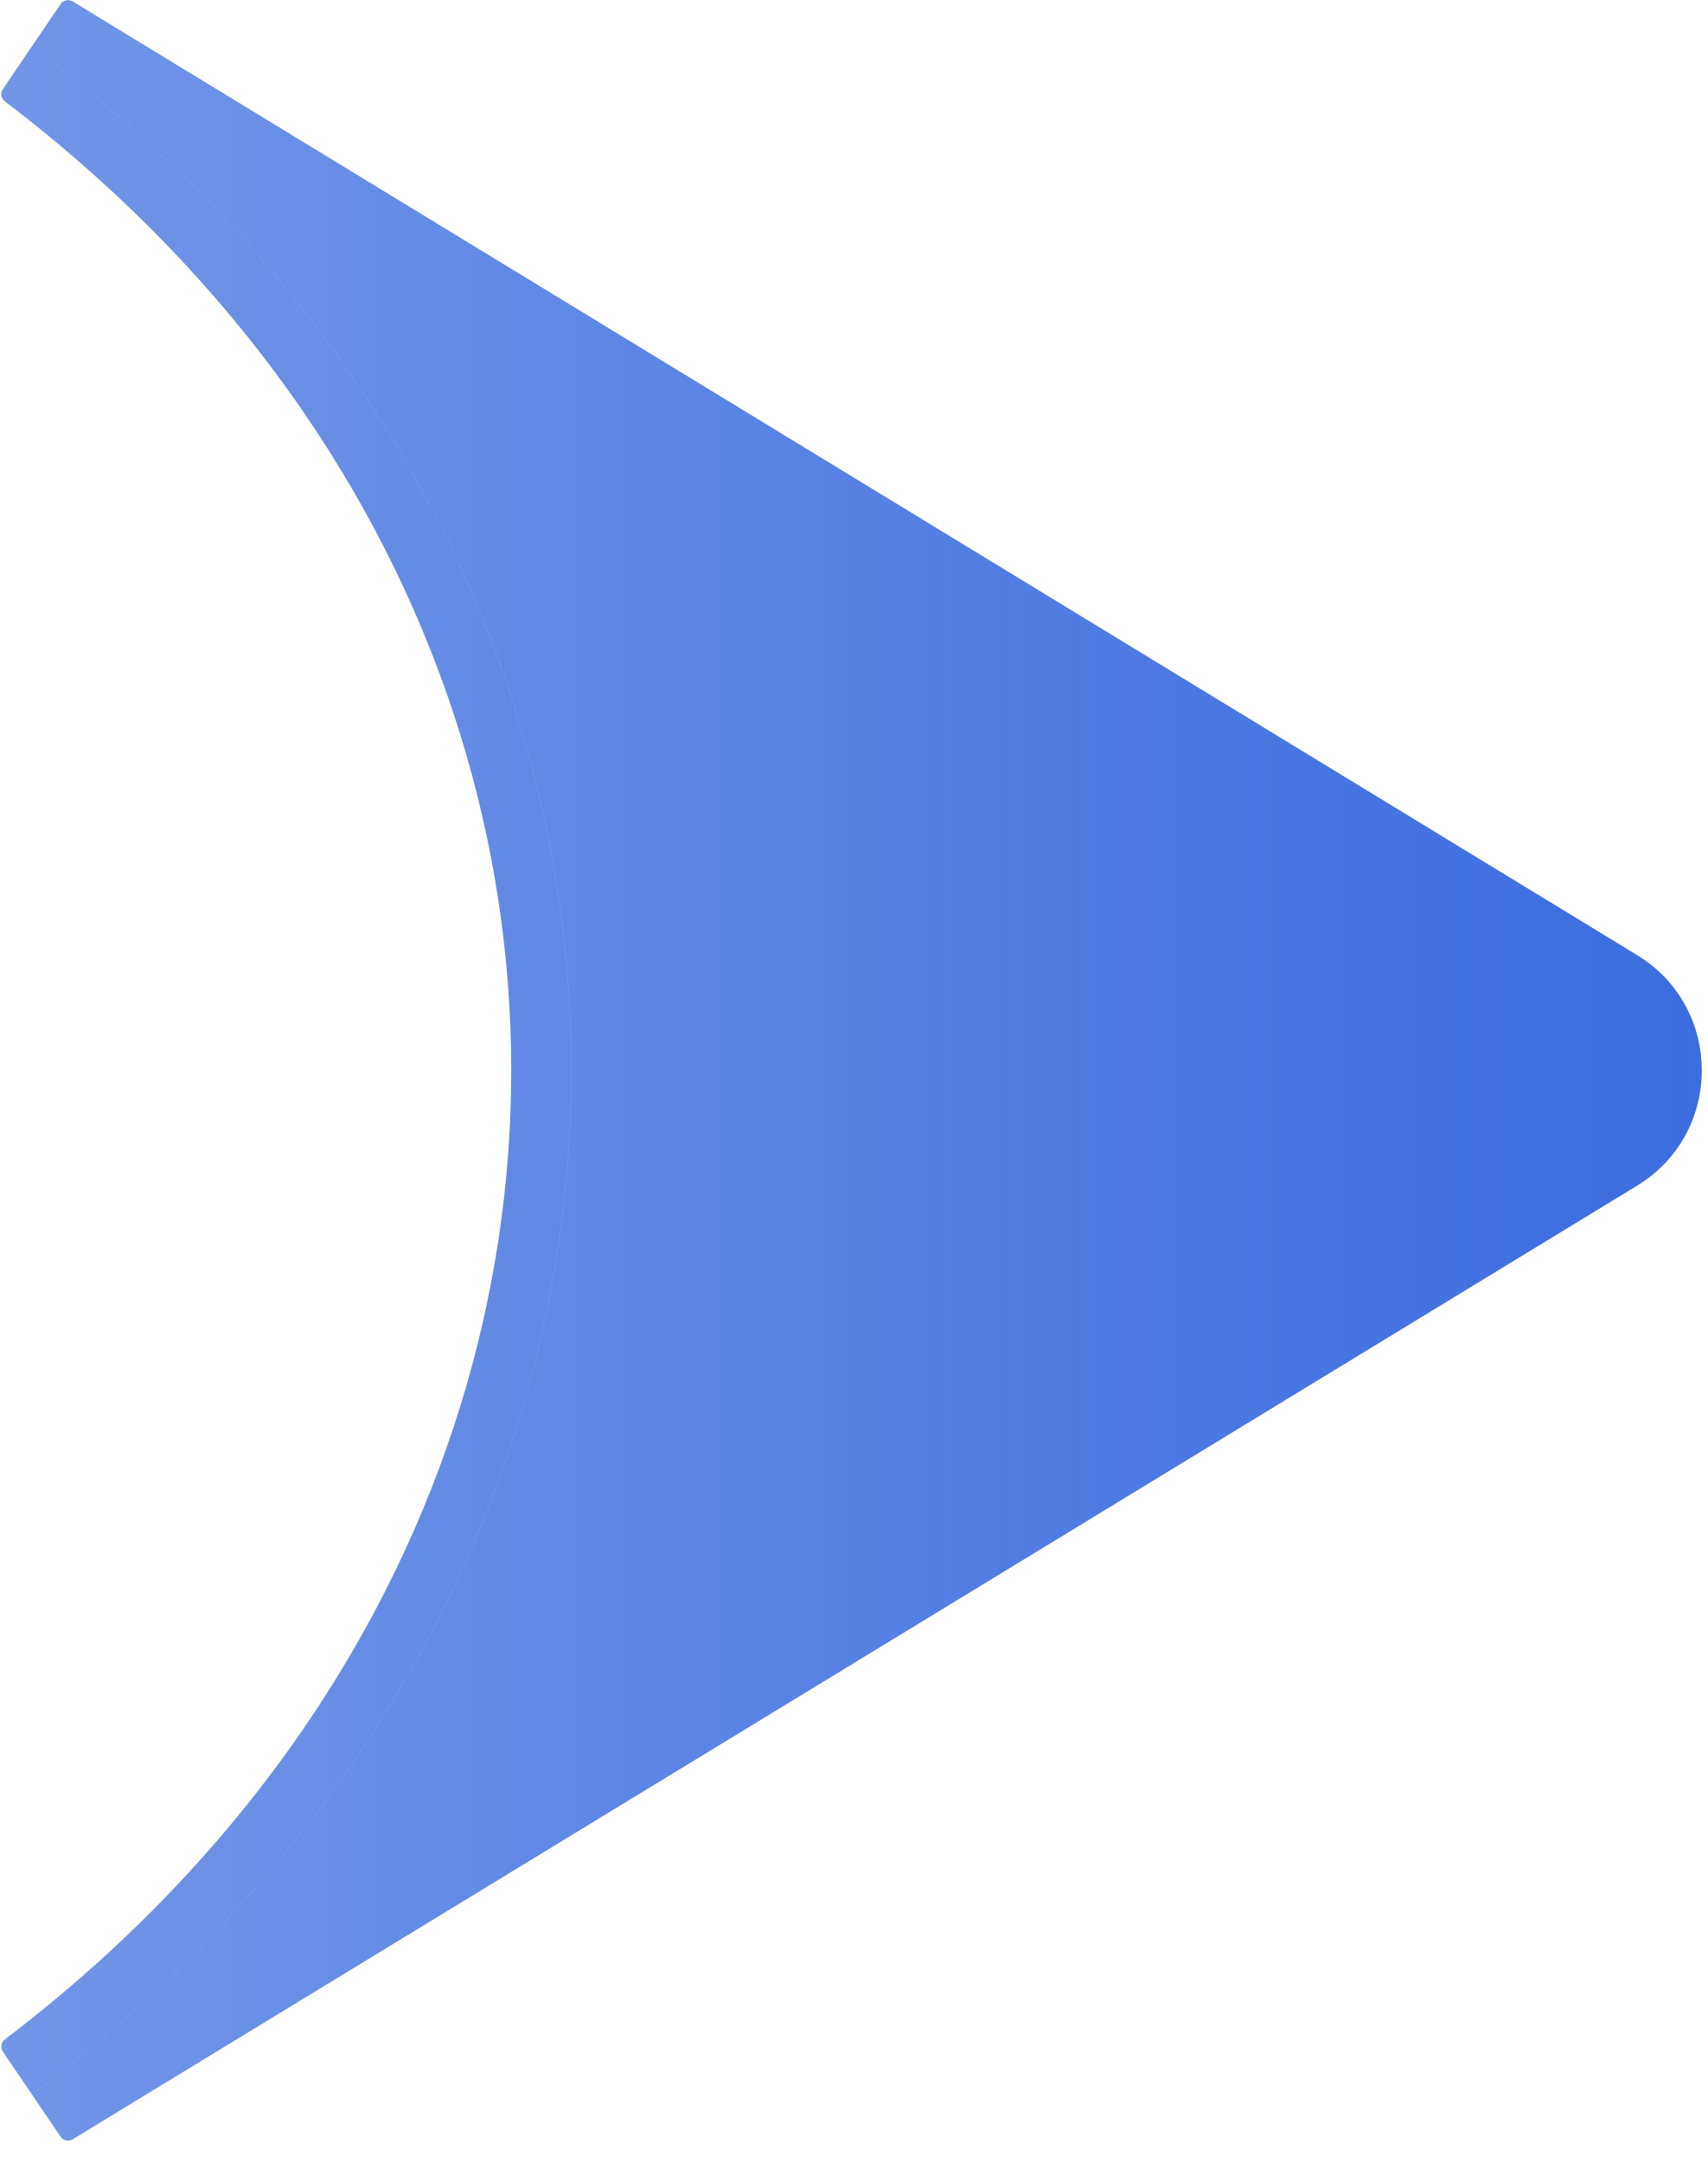
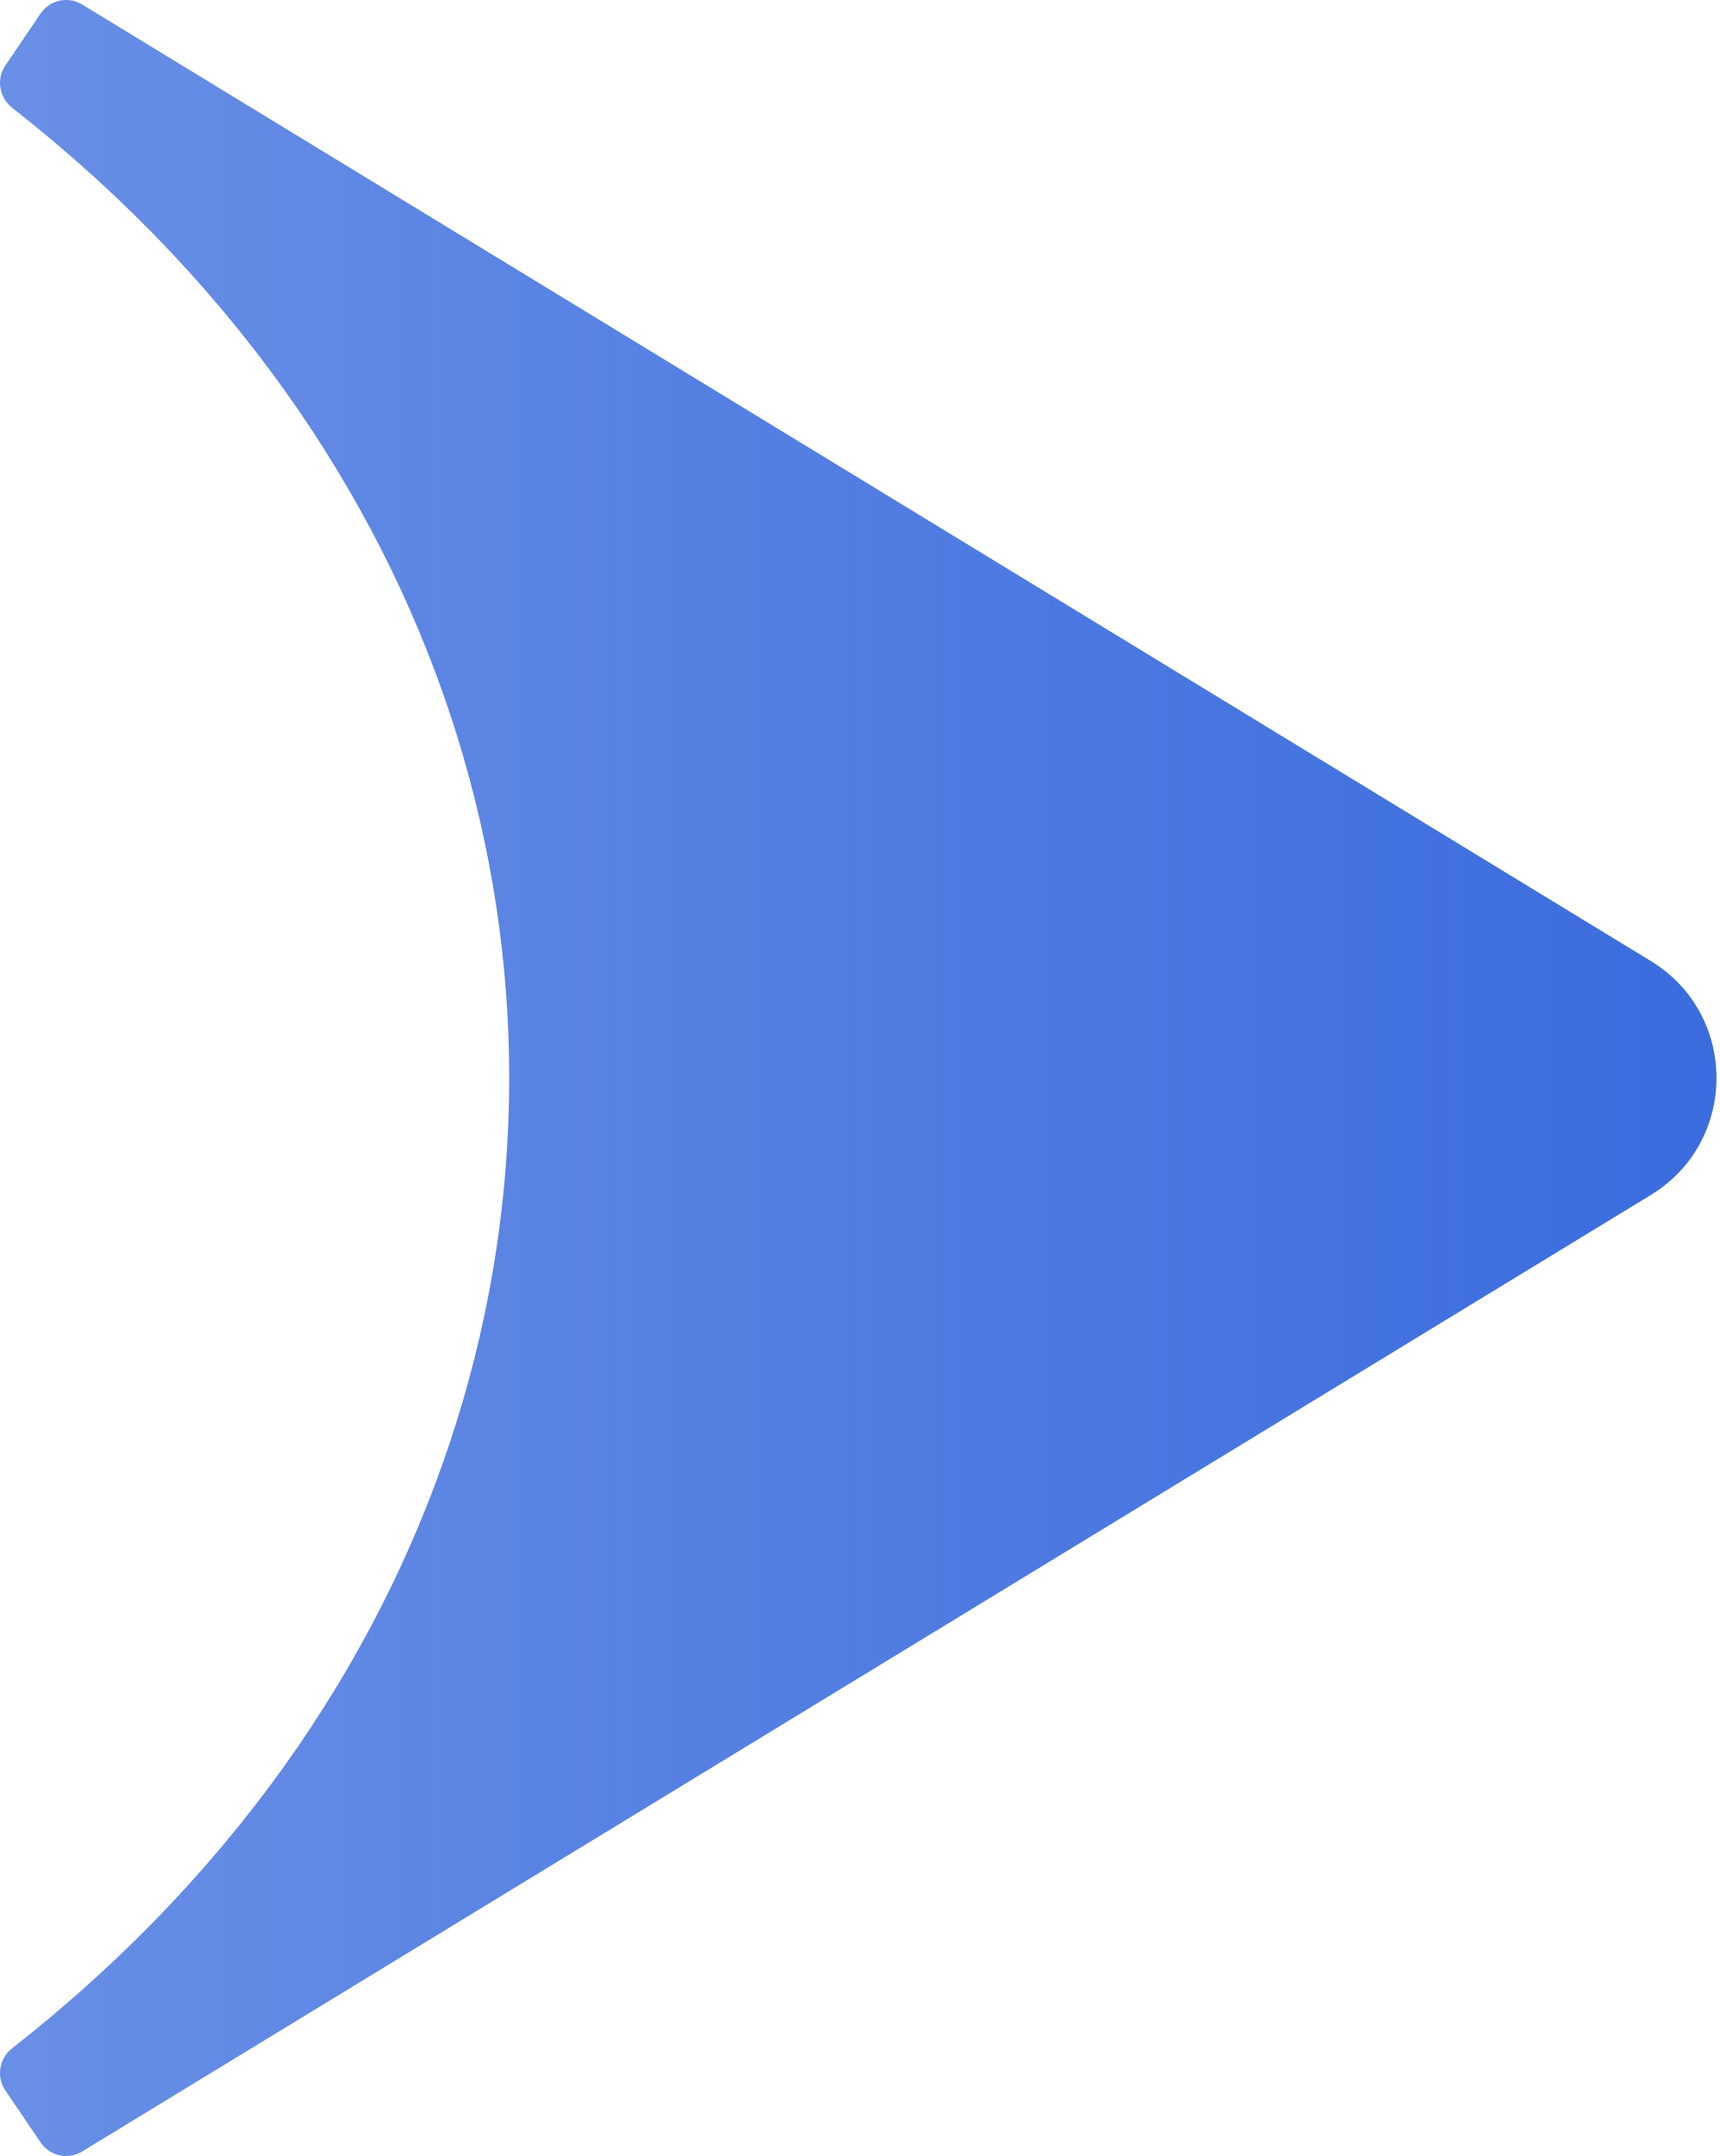
- <svg xmlns="http://www.w3.org/2000/svg" width="79" height="100" viewBox="0 0 79 100" fill="none">
-   <path fill-rule="evenodd" clip-rule="evenodd" d="M3.361 98.951C3.172 99.067 2.926 99.013 2.802 98.83L0.132 94.894C0.008 94.711 0.05 94.463 0.226 94.329C5.87 90.036 10.479 85.156 14.069 79.911C26.839 61.25 26.839 37.768 14.069 19.107C10.479 13.862 5.87 8.982 0.226 4.689C0.05 4.555 0.008 4.307 0.132 4.124L2.802 0.188C2.926 0.005 3.172 -0.049 3.361 0.066L75.719 44.175C79.712 46.61 79.712 52.408 75.719 54.842L3.361 98.951ZM1.579 96.786L1.598 96.775C7.612 92.252 12.534 87.074 16.363 81.479C29.781 61.873 29.781 37.145 16.363 17.539C12.534 11.944 7.613 6.766 1.598 2.243L1.579 2.231C5.47 5.156 8.904 8.355 11.882 11.763C13.511 13.629 15.004 15.558 16.36 17.539C29.777 37.145 29.777 61.873 16.36 81.479C15.004 83.46 13.511 85.389 11.882 87.255C8.904 90.663 5.47 93.862 1.579 96.786Z" fill="url(#paint0_linear_2082_11030)" />
+ <svg xmlns="http://www.w3.org/2000/svg" width="79" height="99" viewBox="0 0 79 99" fill="none">
+   <path fill-rule="evenodd" clip-rule="evenodd" d="M3.773 98.793C3.129 99.186 2.29 99.004 1.866 98.379L0.244 95.988C-0.179 95.363 -0.037 94.518 0.557 94.053C5.899 89.873 10.291 85.161 13.745 80.114C26.604 61.323 26.604 37.677 13.745 18.886C10.291 13.839 5.899 9.128 0.557 4.947C-0.037 4.482 -0.179 3.637 0.244 3.012L1.866 0.621C2.29 -0.004 3.129 -0.186 3.773 0.207L75.825 44.129C79.846 46.581 79.846 52.419 75.825 54.871L3.773 98.793Z" fill="url(#paint0_linear_2494_16728)" />
  <defs>
-     <linearGradient id="paint0_linear_2082_11030" x1="87.894" y1="50.386" x2="-28.865" y2="50.386" gradientUnits="userSpaceOnUse">
+     <linearGradient id="paint0_linear_2494_16728" x1="88.043" y1="50.377" x2="-28.995" y2="50.377" gradientUnits="userSpaceOnUse">
      <stop stop-color="#3568DD" />
-       <stop offset="1" stop-color="#3568DD" stop-opacity="0.6" />
+       <stop offset="1" stop-color="#3568DD" stop-opacity="0.66" />
    </linearGradient>
  </defs>
</svg>
